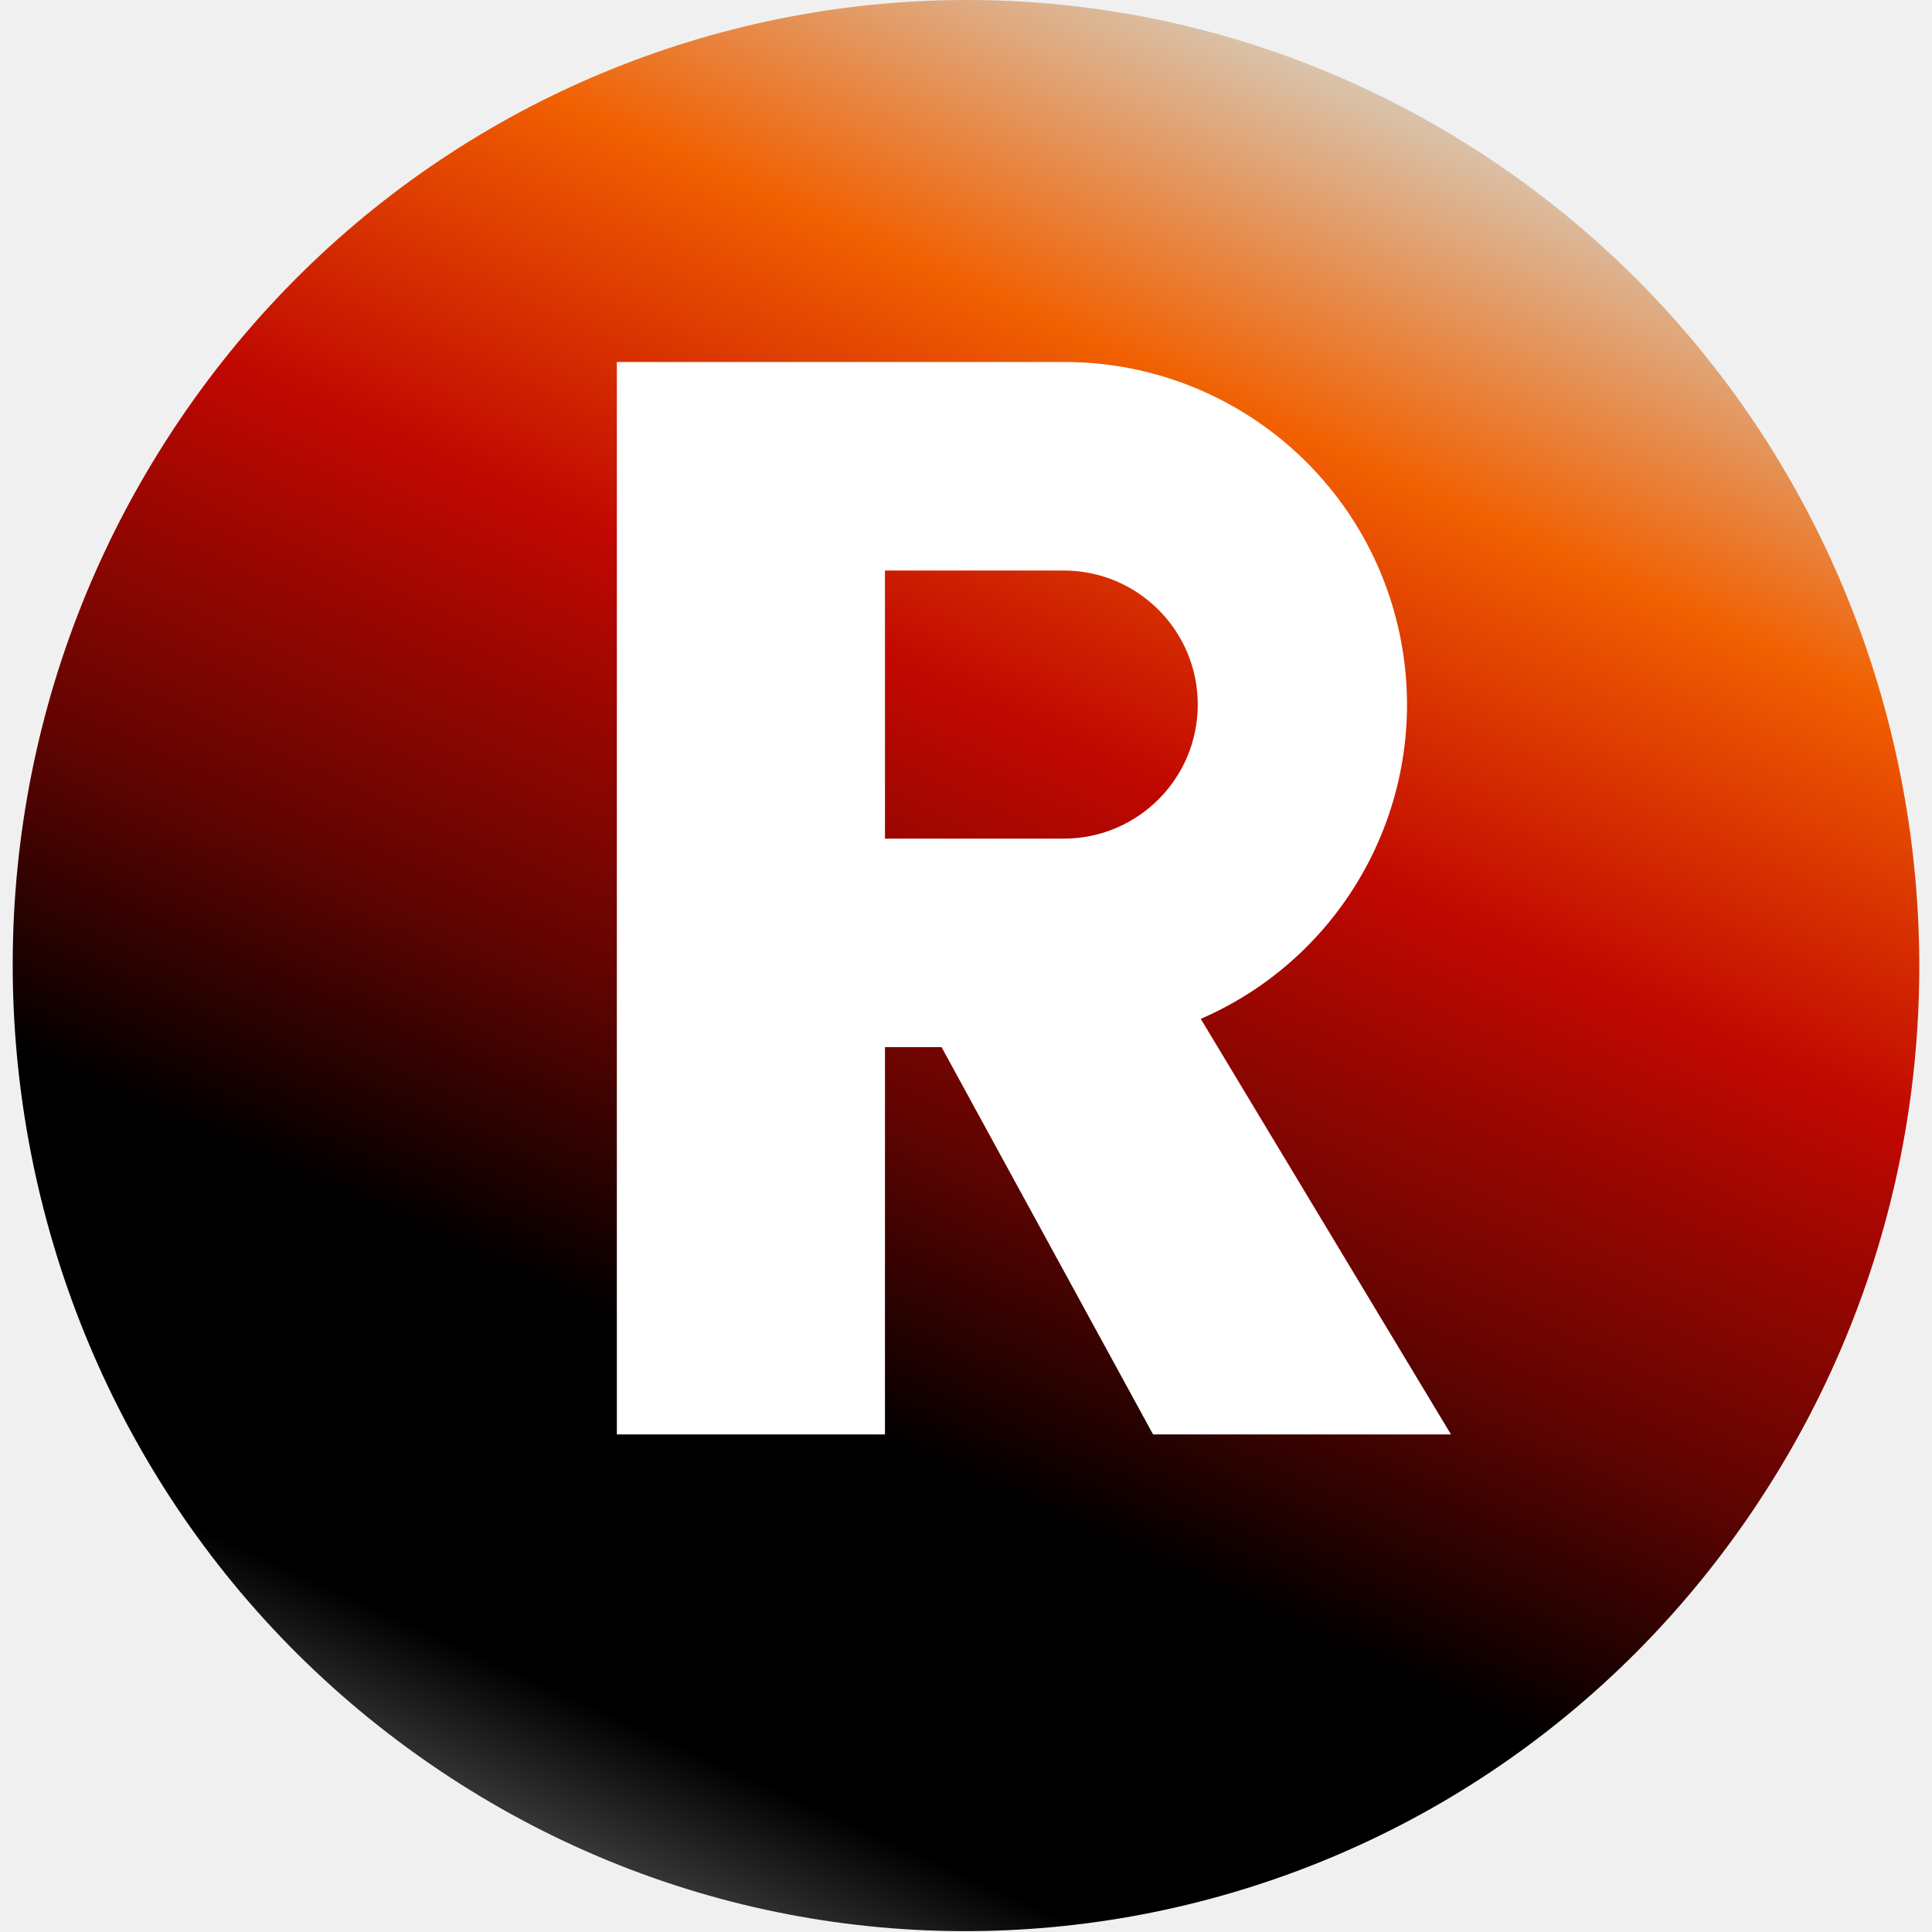
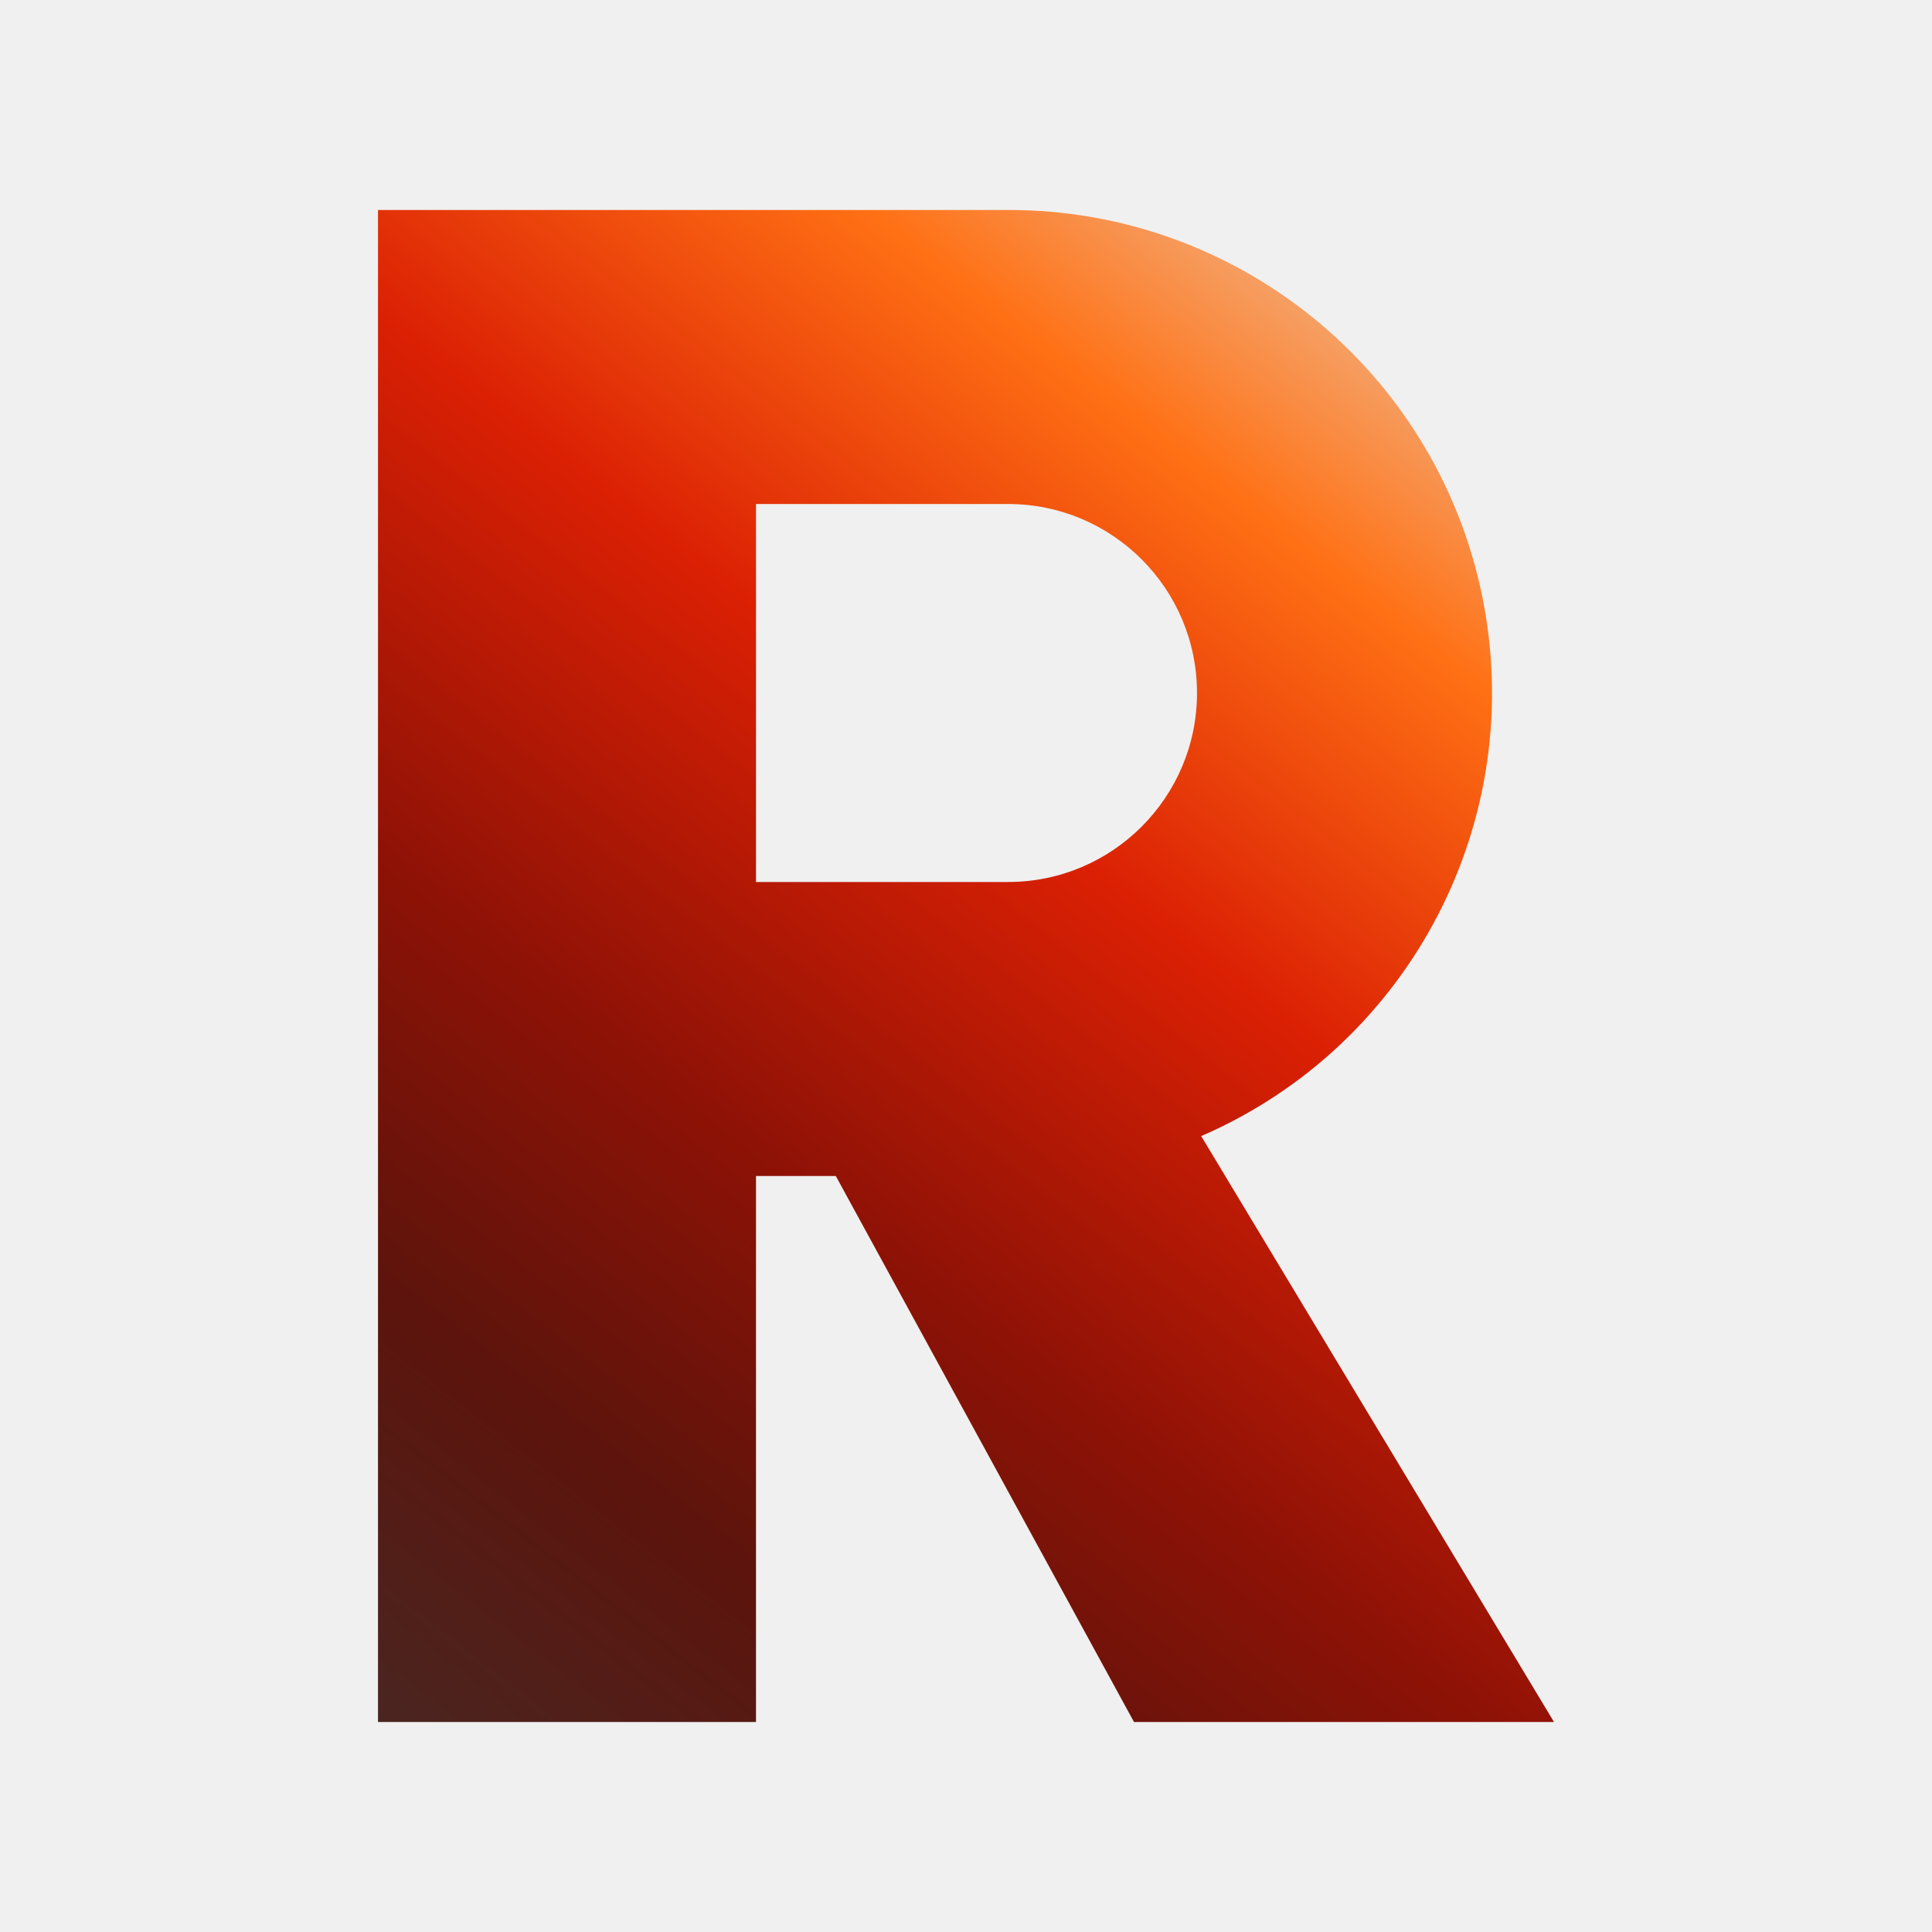
- <svg xmlns="http://www.w3.org/2000/svg" viewBox="-7.5 0 1140 1140">
+ <svg xmlns="http://www.w3.org/2000/svg" viewBox="10 9 46 46">
  <defs>
-     <linearGradient id="g" x1="374.201" y1="1279.8" x2="907.118" y2="102.558" gradientUnits="userSpaceOnUse">
-       <stop stop-color="#fff" />
-       <stop offset=".053" stop-color="#727272" />
-       <stop offset=".183" />
-       <stop offset=".346" />
-       <stop offset=".486" stop-color="#610401" />
-       <stop offset=".673" stop-color="#C10801" />
-       <stop offset=".844" stop-color="#F16001" />
-       <stop offset="1" stop-color="#D9C3AB" />
+     <linearGradient id="g" x1="19" y1="50" x2="47" y2="14" gradientUnits="userSpaceOnUse">
+       <stop stop-color="#4A2520" />
+       <stop offset=".18" stop-color="#5C140C" />
+       <stop offset=".36" stop-color="#8F1206" />
+       <stop offset=".58" stop-color="#DB2004" />
+       <stop offset=".78" stop-color="#FF7014" />
+       <stop offset="1" stop-color="#EAD8C4" />
    </linearGradient>
  </defs>
-   <path d="M98.151 248.286C273.431 -11.471 623.421 -78.123 879.876 99.415C1136.33 276.953 1202.13 631.451 1026.85 891.208C851.574 1150.97 501.584 1217.62 245.129 1040.08C-11.325 862.542 -77.13 508.044 98.151 248.286Z" fill="url(#g)" />
-   <path transform="translate(22.5 -32.5) scale(17.57812)" fill="#fff" fill-rule="evenodd" d="M19 14H34A11.5 11.5 0 0 1 38.6 36.05L47 50H37L29.9 37H28V50H19ZM28 21V30H34A4.5 4.5 0 0 0 34 21Z" />
+   <path fill="url(#g)" fill-rule="evenodd" d="M19 14H34A11.5 11.5 0 0 1 38.6 36.05L47 50H37L29.9 37H28V50H19ZM28 21V30H34A4.5 4.5 0 0 0 34 21Z" />
</svg>
